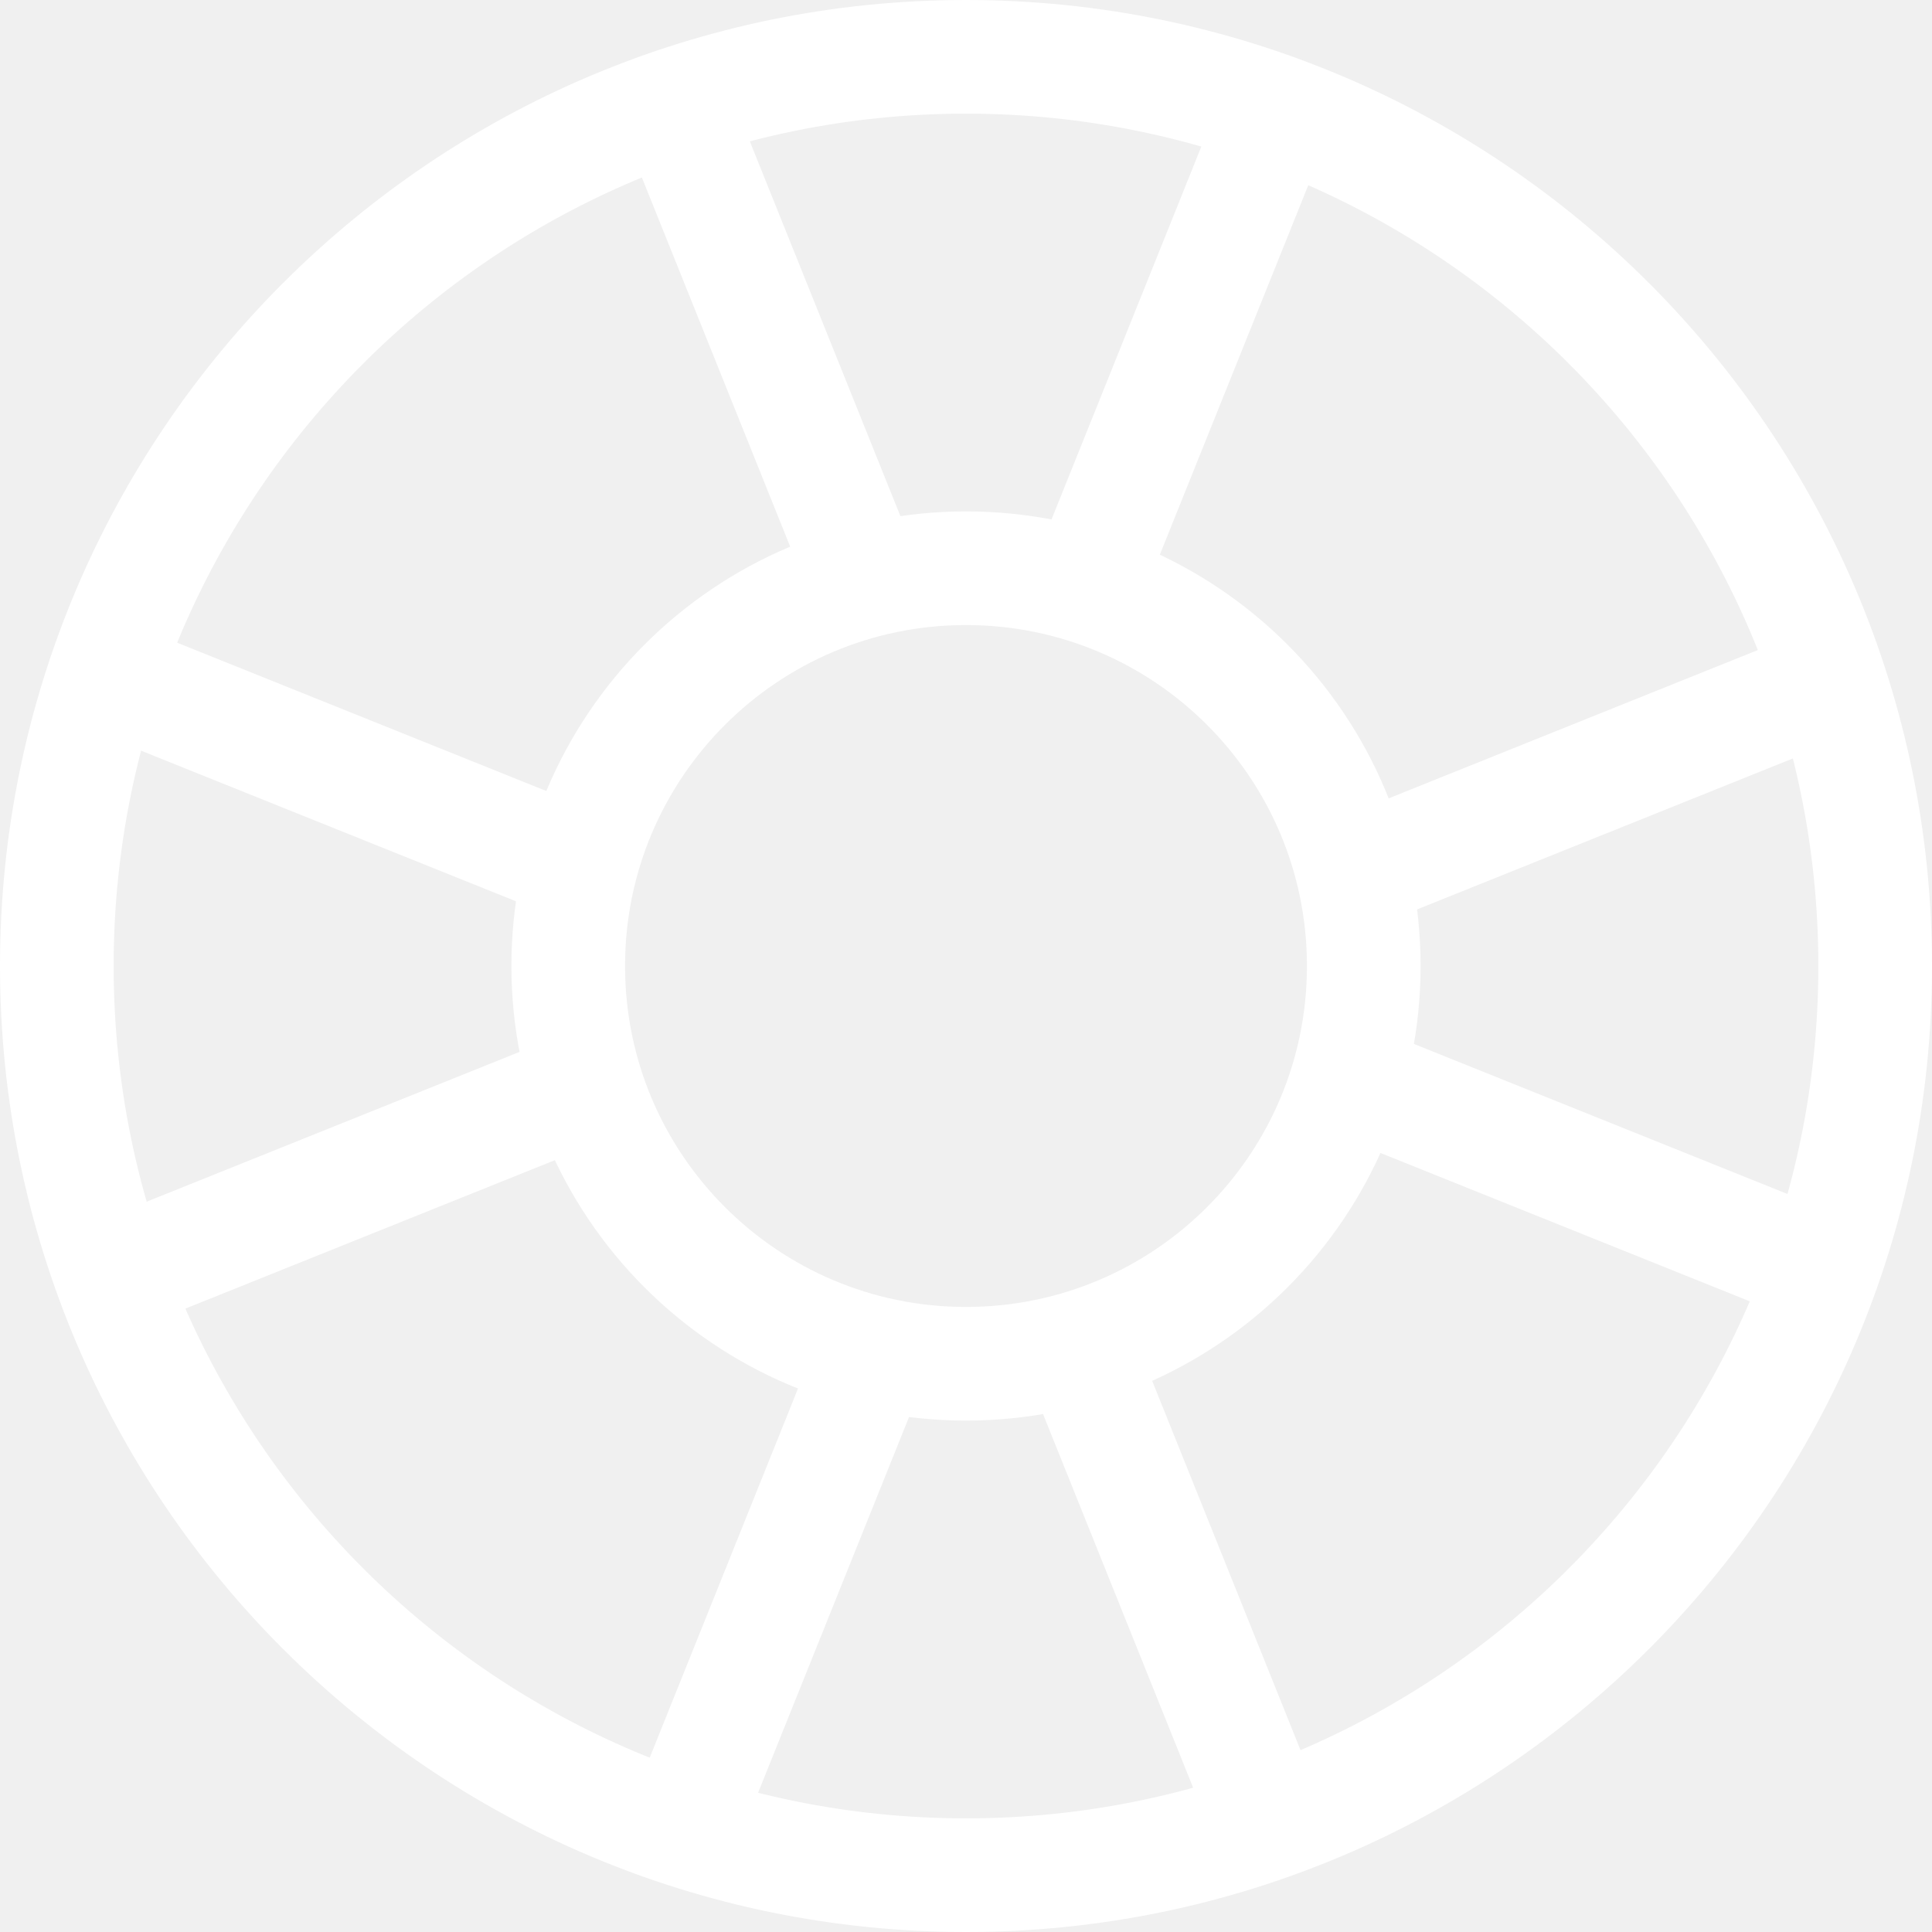
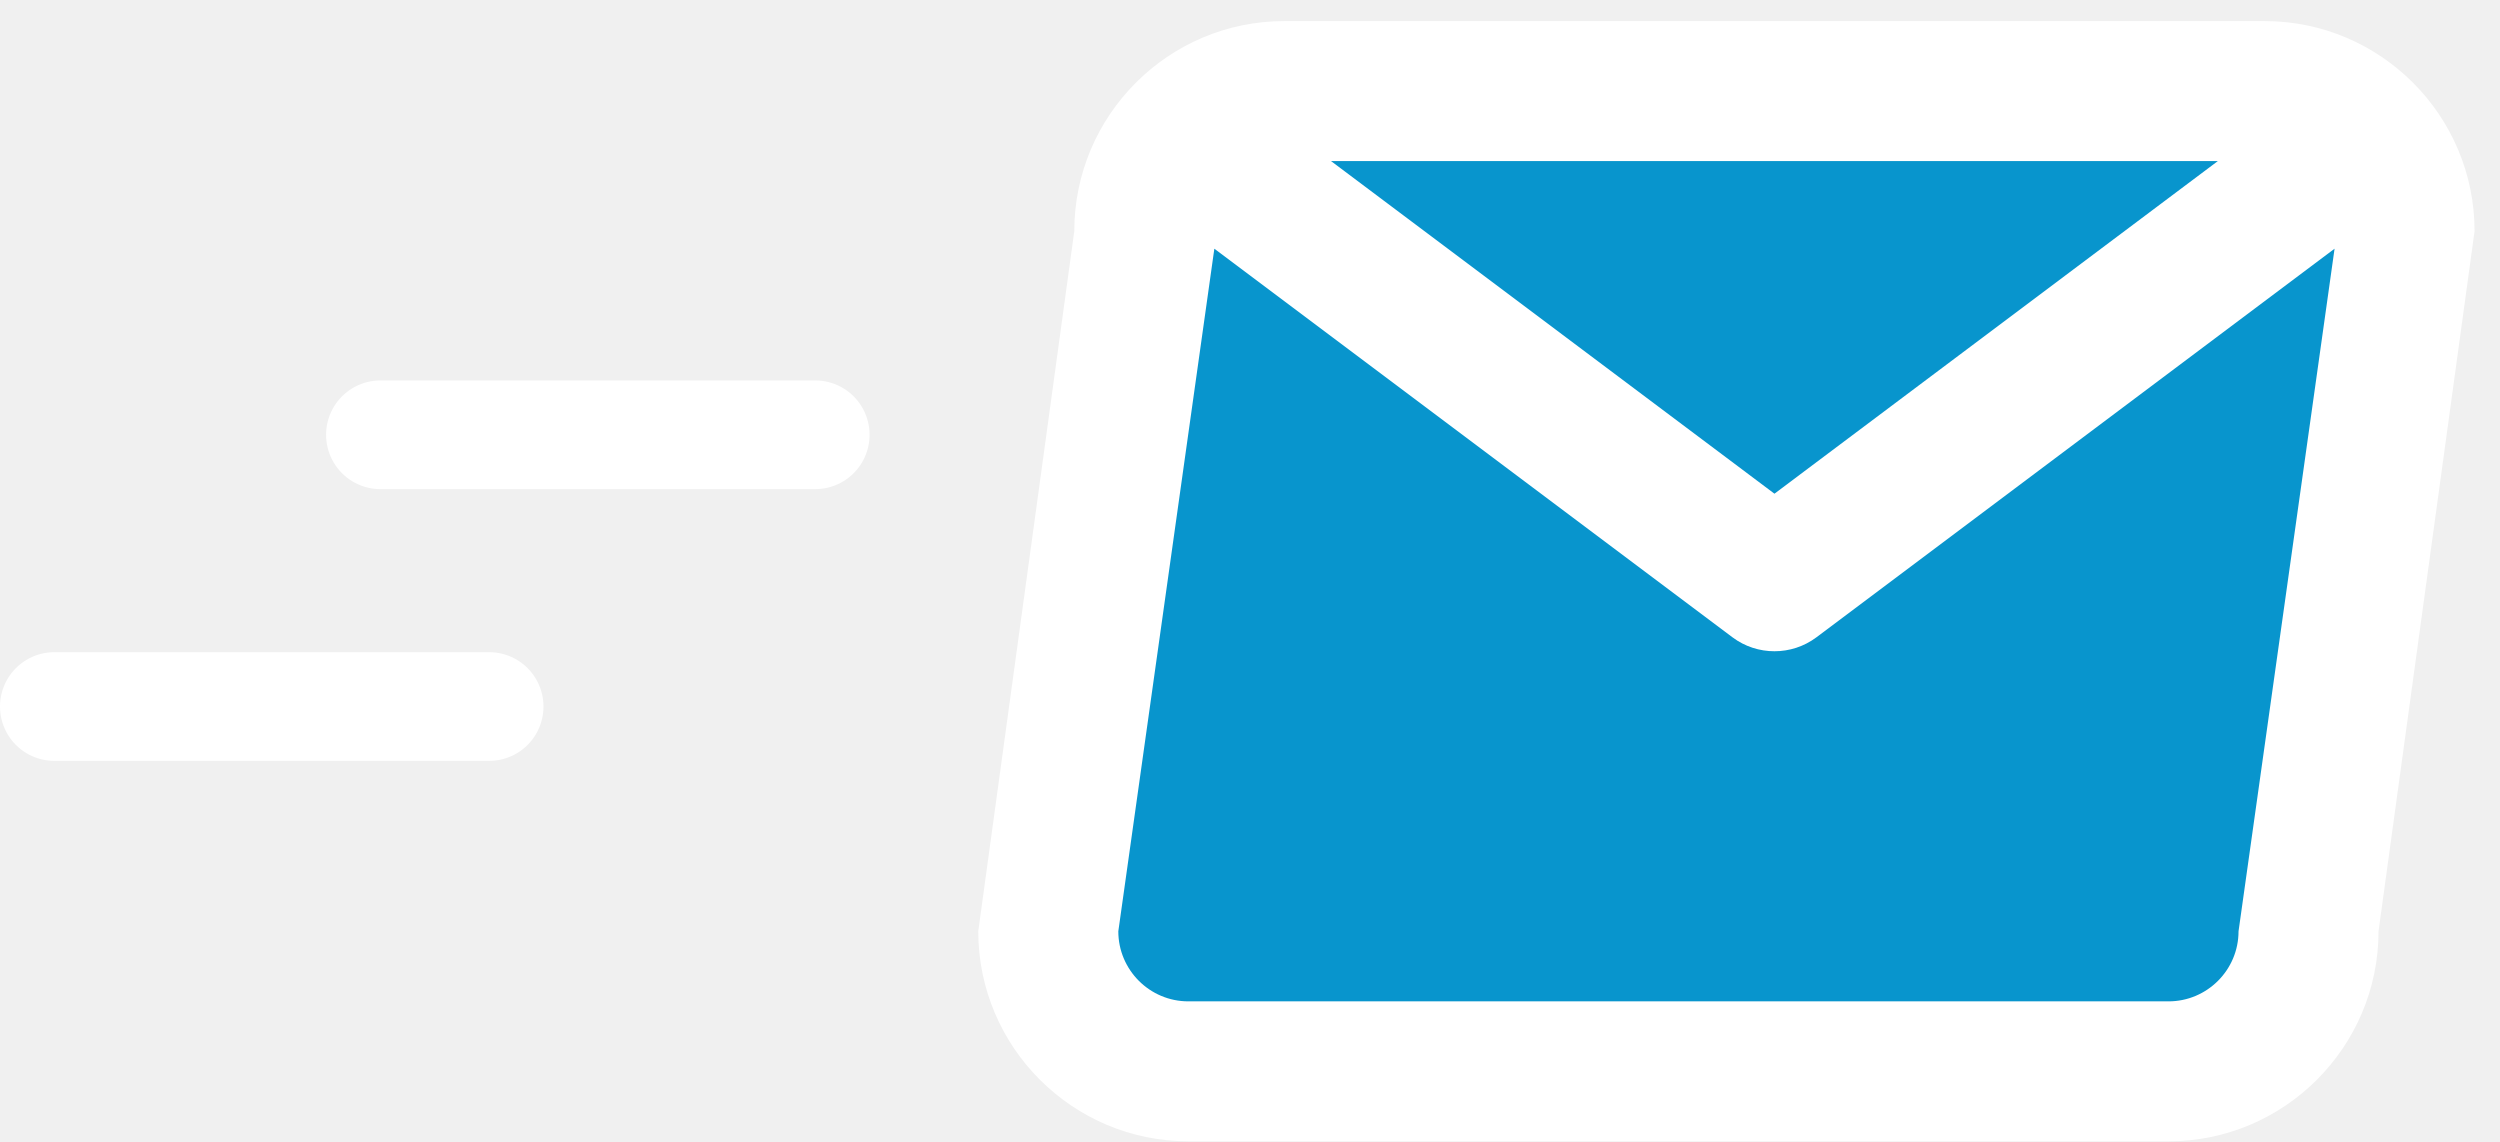
- <svg xmlns="http://www.w3.org/2000/svg" width="34" height="34" viewBox="0 0 34 34" fill="none">
-   <path d="M17 1C8.168 1 1 8.168 1 17C1 25.832 8.168 33 17 33C25.832 33 33 25.832 33 17C33 8.168 25.832 1 17 1Z" stroke="white" stroke-width="2" />
-   <circle cx="17" cy="17" r="7" stroke="white" stroke-width="2" />
-   <line x1="15.446" y1="10.771" x2="12.072" y2="2.373" stroke="white" stroke-width="2" />
-   <line x1="18.928" y1="10.771" x2="22.302" y2="2.373" stroke="white" stroke-width="2" />
-   <line x1="18.928" y1="23.627" x2="22.302" y2="32.026" stroke="white" stroke-width="2" />
-   <line x1="15.446" y1="23.627" x2="12.072" y2="32.026" stroke="white" stroke-width="2" />
-   <line x1="23.615" y1="15.458" x2="32.014" y2="12.084" stroke="white" stroke-width="2" />
-   <line x1="23.615" y1="18.94" x2="32.014" y2="22.314" stroke="white" stroke-width="2" />
-   <line x1="10.759" y1="18.94" x2="2.36" y2="22.314" stroke="white" stroke-width="2" />
-   <line x1="10.759" y1="15.458" x2="2.36" y2="12.084" stroke="white" stroke-width="2" />
+ <svg xmlns="http://www.w3.org/2000/svg" viewBox="0 0 46 21" fill="none">
+   <path fill-rule="evenodd" clip-rule="evenodd" d="M41.667 0.388H23.632C21.501 0.388 19.767 2.122 19.767 4.253L18 17.135C18 19.266 19.734 21 21.865 21H39.901C42.031 21 43.765 19.266 43.765 17.135L45.532 4.253C45.532 2.122 43.798 0.388 41.667 0.388Z" fill="white" />
+   <path fill-rule="evenodd" clip-rule="evenodd" d="M39.901 18.425H21.865C21.155 18.425 20.577 17.847 20.577 17.136L22.344 4.576L31.877 11.726C32.106 11.898 32.378 11.983 32.65 11.983C32.922 11.983 33.193 11.898 33.423 11.726L42.956 4.576L41.189 17.136C41.189 17.847 40.611 18.425 39.901 18.425Z" fill="#0895CD" />
+   <path fill-rule="evenodd" clip-rule="evenodd" d="M40.808 2.964L32.65 9.084L24.491 2.964H40.808Z" fill="#0895CD" />
+   <line x1="7" y1="8" x2="15" y2="8" stroke="white" stroke-width="2" stroke-linecap="round" />
+   <line x1="1" y1="13" x2="9" y2="13" stroke="white" stroke-width="2" stroke-linecap="round" />
</svg>
